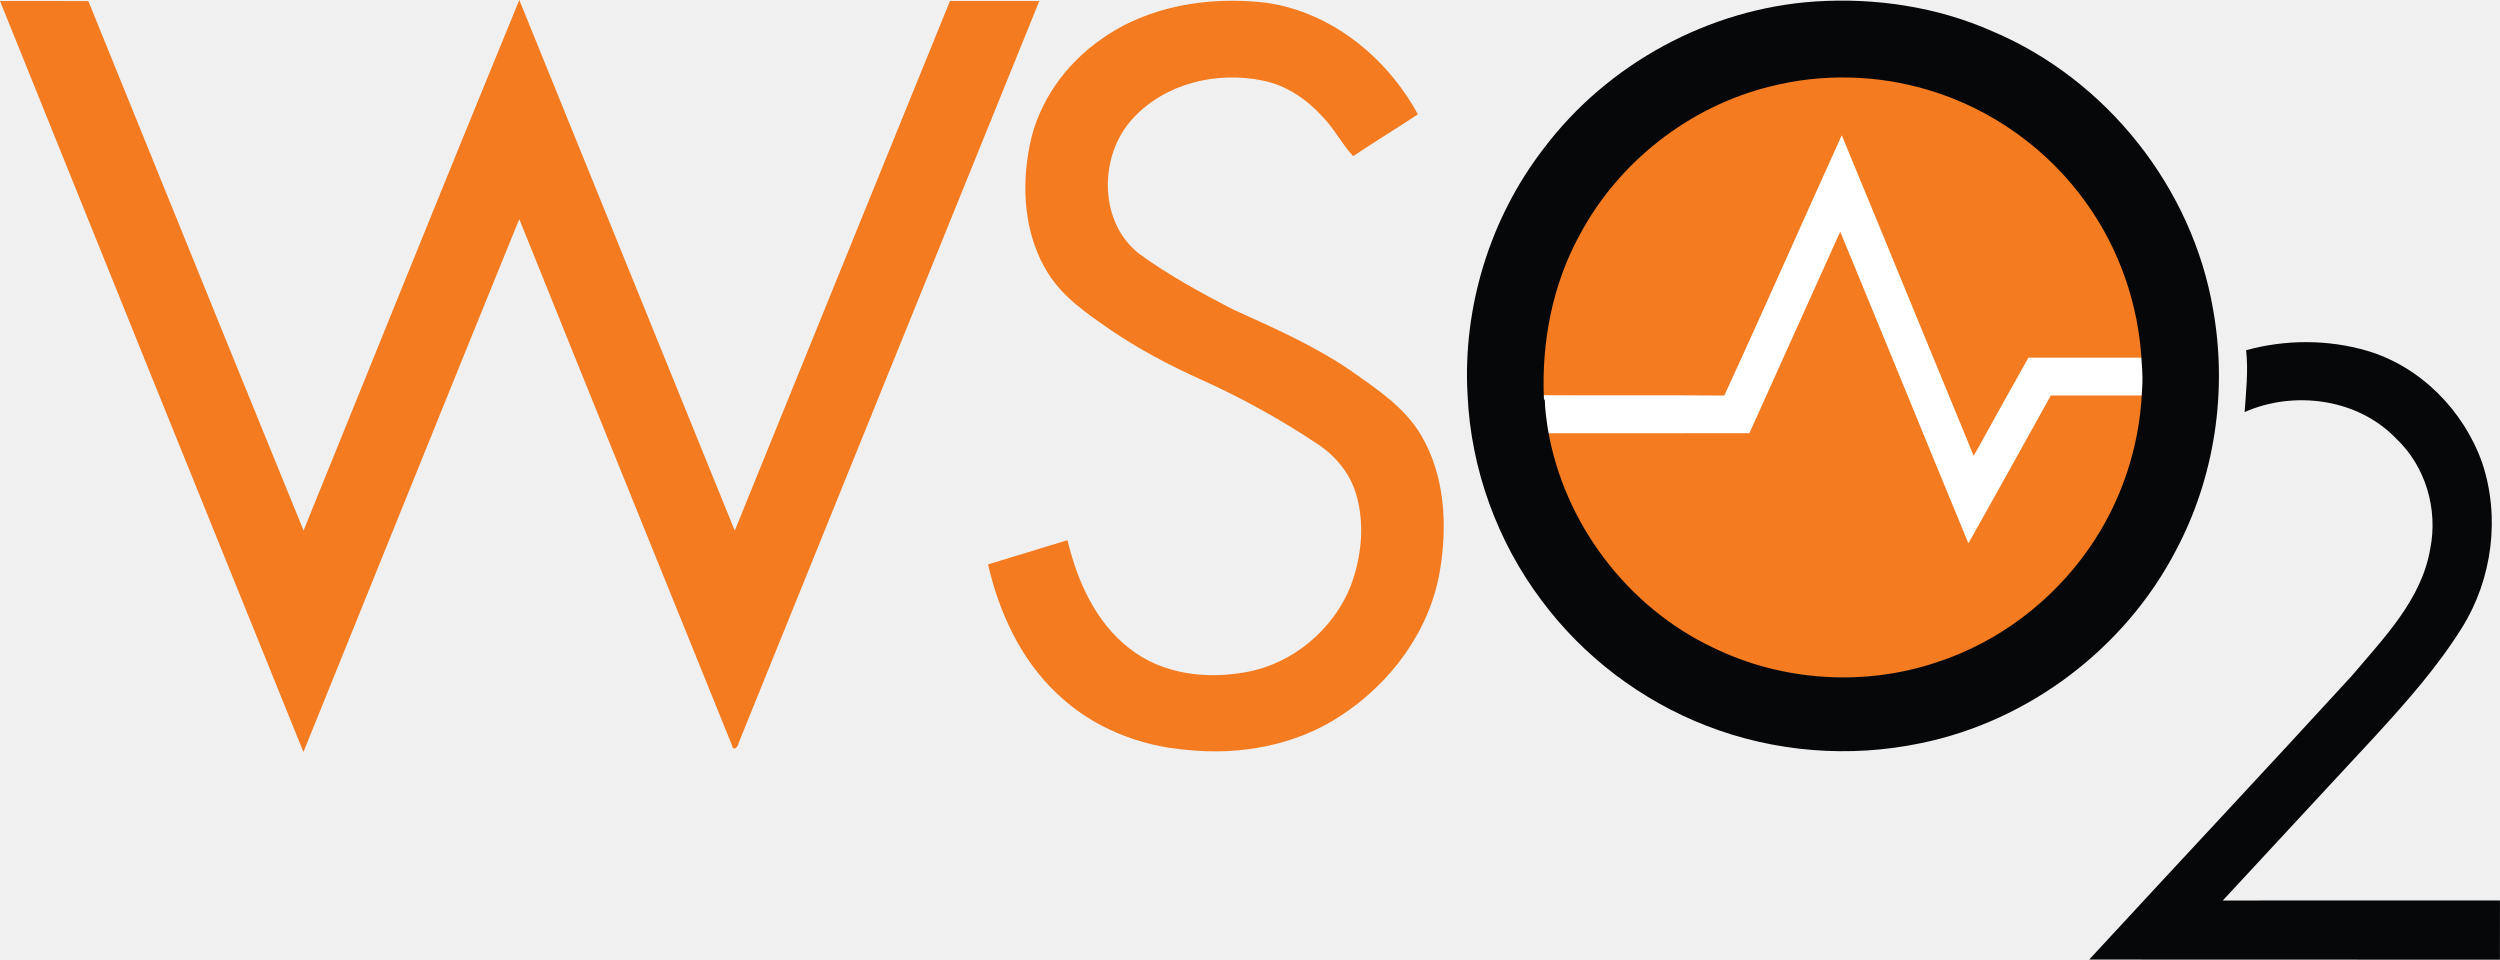
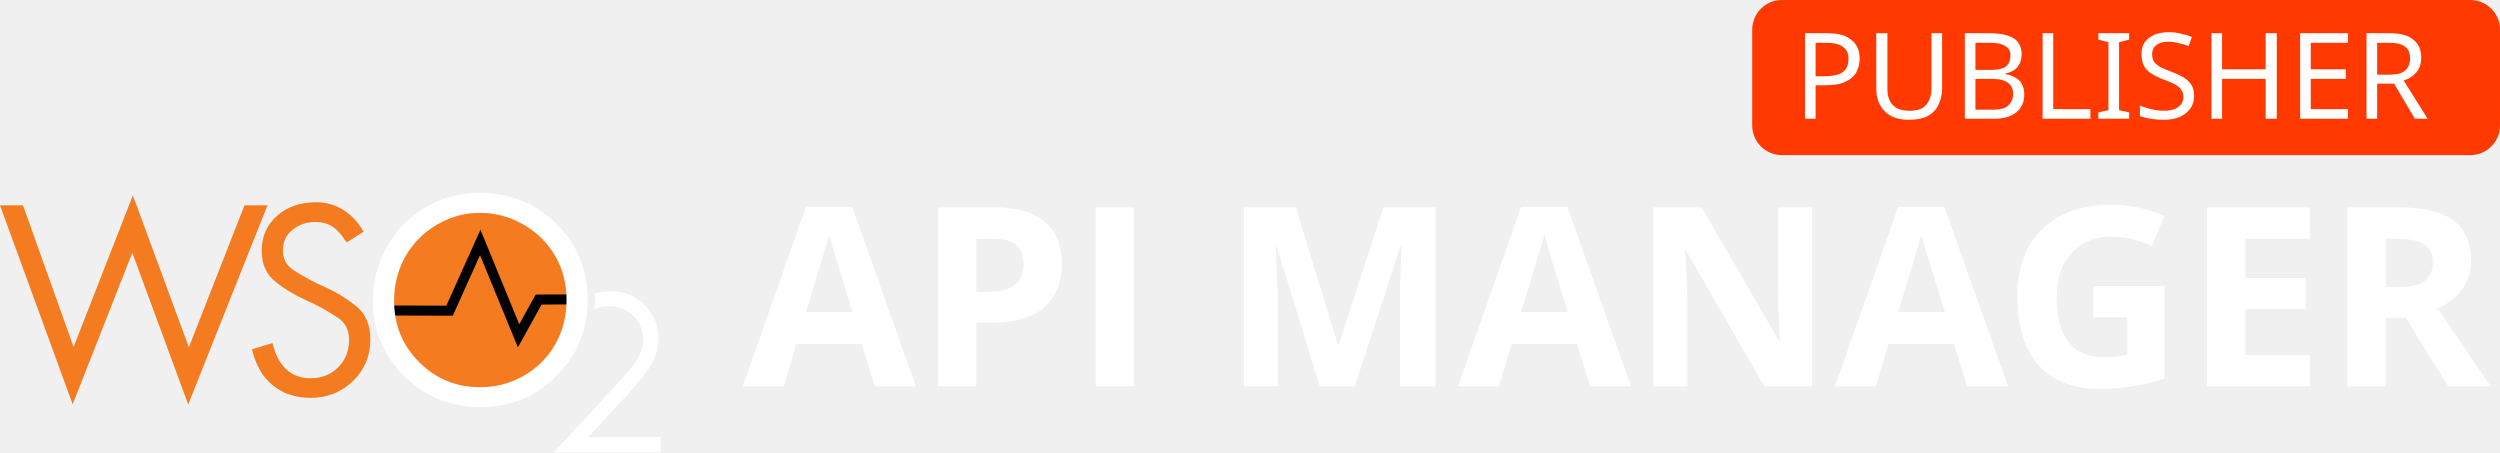
- <svg xmlns="http://www.w3.org/2000/svg" version="1.1" id="wso2" x="0px" y="0px" viewBox="29 -6.639 72 27.639" enable-background="new 29 -6.639 72 27.639" xml:space="preserve">
-   <circle fill="#F47B20" cx="82.076" cy="4.192" r="8.691" />
-   <path fill="#FFFFFF" d="M90.804,3.776l-0.01-0.115h-0.115c-0.53-0.001-1.061,0-1.594,0c-0.531,0-1.062,0-1.593,0h-0.073  l-0.035,0.063c-0.402,0.711-0.798,1.425-1.193,2.14L85.843,6.49c-0.601-1.454-1.198-2.908-1.795-4.363  c-0.63-1.535-1.26-3.07-1.895-4.603l-0.11-0.266L81.924-2.48c-0.456,1.005-0.908,2.013-1.359,3.021  c-0.62,1.383-1.261,2.812-1.905,4.212c-0.897-0.008-1.794-0.007-2.695-0.006c-0.823,0.001-1.648,0.002-2.475-0.004l-0.128-0.001  l0.002,0.128c0.004,0.278,0.044,0.554,0.083,0.821l0.021,0.148h0.108c1.432-0.002,2.863-0.002,4.293-0.001h1.512l0.034-0.073  c0.44-0.972,0.878-1.947,1.316-2.921c0.421-0.938,0.842-1.875,1.267-2.811c0.643,1.552,1.279,3.106,1.917,4.661  c0.558,1.359,1.115,2.719,1.677,4.077l0.098,0.237l0.127-0.224c0.576-1.025,1.147-2.054,1.719-3.082l0.528-0.951  c0.876,0,1.751,0,2.625,0h0.115l0.01-0.115C90.834,4.383,90.831,4.109,90.804,3.776z" />
-   <path fill="#F47B20" d="M29-6.61c0.849,0.001,1.696-0.002,2.545,0.002c2.065,5.082,4.121,10.169,6.198,15.247  c2.069-5.093,4.122-10.194,6.213-15.278c2.067,5.095,4.138,10.188,6.205,15.283c2.068-5.084,4.126-10.172,6.198-15.255  c0.857,0.001,1.716-0.002,2.573,0.001c-2.883,7.122-5.778,14.24-8.658,21.364c-0.008,0.103-0.157,0.273-0.192,0.074  c-2.042-5.053-4.094-10.1-6.127-15.157c-2.084,5.111-4.142,10.233-6.216,15.347C34.82,7.812,31.908,0.602,29-6.61z" />
-   <path fill="#F47B20" d="M60.721-5.513c1.362-0.97,3.118-1.239,4.751-1.046c1.875,0.271,3.473,1.576,4.363,3.213  c-0.618,0.407-1.25,0.793-1.865,1.205c-0.329-0.36-0.55-0.802-0.893-1.15c-0.453-0.498-1.041-0.895-1.709-1.027  c-1.316-0.275-2.805,0.074-3.734,1.083c-0.996,1.055-1.006,3.01,0.193,3.919c0.841,0.609,1.756,1.108,2.677,1.586  c1.174,0.532,2.363,1.052,3.429,1.787c0.741,0.523,1.531,1.047,2,1.847c0.684,1.164,0.755,2.589,0.537,3.894  c-0.291,1.735-1.421,3.248-2.881,4.192c-1.289,0.842-2.883,1.128-4.401,0.968c-1.382-0.108-2.744-0.654-3.748-1.624  c-1.047-0.983-1.665-2.335-1.985-3.718c0.763-0.234,1.526-0.463,2.288-0.698c0.283,1.176,0.807,2.364,1.789,3.12  c0.933,0.742,2.211,0.893,3.355,0.68c1.338-0.239,2.507-1.217,3.011-2.474c0.314-0.84,0.416-1.786,0.158-2.653  c-0.175-0.6-0.595-1.103-1.111-1.443c-1.075-0.714-2.207-1.342-3.385-1.869c-0.904-0.408-1.784-0.874-2.603-1.436  c-0.654-0.453-1.336-0.917-1.767-1.604c-0.69-1.087-0.784-2.461-0.533-3.698C58.902-3.703,59.689-4.796,60.721-5.513z" />
-   <path fill="#060709" d="M81.274-6.596c1.743-0.113,3.52,0.152,5.121,0.864c3.276,1.389,5.746,4.501,6.343,8.011  c0.419,2.347,0.048,4.832-1.074,6.939c-1.465,2.814-4.231,4.91-7.342,5.546c-2.047,0.43-4.217,0.261-6.168-0.498  c-1.884-0.728-3.556-1.996-4.76-3.617c-1.276-1.699-2.032-3.785-2.128-5.908c-0.145-2.528,0.646-5.1,2.194-7.105  C75.301-4.806,78.221-6.391,81.274-6.596z M79.977-4.147c-2.324,0.573-4.367,2.172-5.489,4.285  c-0.785,1.439-1.099,3.101-1.022,4.731h0.024c0.004,0.283,0.047,0.565,0.088,0.846c0.455,2.707,2.287,5.133,4.77,6.303  c1.988,0.968,4.358,1.12,6.453,0.409c1.752-0.574,3.295-1.744,4.35-3.254c0.934-1.328,1.469-2.926,1.538-4.546  c0.024-0.281,0.014-0.561-0.009-0.841c-0.083-1.637-0.639-3.25-1.596-4.581c-1.104-1.553-2.738-2.719-4.566-3.258  C83.049-4.491,81.462-4.526,79.977-4.147z" />
-   <path fill="#060709" d="M93.688,3.447c1.131-0.311,2.351-0.314,3.479,0.015c1.542,0.453,2.786,1.721,3.318,3.223  c0.526,1.563,0.294,3.35-0.576,4.747c-0.709,1.137-1.603,2.146-2.506,3.132c-1.461,1.578-2.927,3.152-4.387,4.732  c2.661-0.004,5.322-0.001,7.983-0.002c-0.001,0.568,0.001,1.136-0.001,1.705c-3.943-0.004-7.886,0.003-11.829-0.003  c2.519-2.731,5.062-5.44,7.571-8.18c0.917-1.088,1.998-2.181,2.249-3.64c0.232-1.143-0.129-2.387-0.985-3.189  c-1.102-1.147-2.93-1.389-4.359-0.759C93.685,4.637,93.755,4.04,93.688,3.447z" />
+ <svg xmlns="http://www.w3.org/2000/svg" width="73.561mm" height="13.305mm" viewBox="0 0 73.561 13.305" version="1.1" id="svg8">
+   <defs id="defs2" />
+   <g id="layer11" transform="translate(-32.14053,99.08645)">
+     <rect transform="translate(353.0708,-1.507216)" ry="0.874" y="-97.579" x="-269.373" height="4.564" width="22.004" id="rect13634" style="display:inline;opacity:1;fill:#ff3900;fill-opacity:1;stroke:none;stroke-width:0.529;stroke-linecap:round;stroke-linejoin:round;stroke-miterlimit:4;stroke-dasharray:none;stroke-opacity:1" />
+     <text transform="translate(353.0708,-1.507216)" id="text13638" y="-94.086" x="-268.166" style="font-style:normal;font-weight:normal;font-size:3.52px;line-height:1.25;font-family:sans-serif;letter-spacing:0px;word-spacing:0px;display:inline;fill:#ffffff;fill-opacity:1;stroke:none;stroke-width:0.088" xml:space="preserve">
+       <tspan style="fill:#ffffff;fill-opacity:1;stroke-width:0.088" y="-94.086" x="-268.166" id="tspan13636">PUBLISHER</tspan>
+     </text>
+     <text transform="translate(353.0708,-1.507216)" id="text13642" y="-86.21" x="-299.076" style="font-style:normal;font-variant:normal;font-weight:bold;font-stretch:normal;font-size:7.38px;line-height:1.25;font-family:'Open Sans';-inkscape-font-specification:'Open Sans, Bold';font-variant-ligatures:normal;font-variant-caps:normal;font-variant-numeric:normal;font-feature-settings:normal;text-align:start;letter-spacing:0px;word-spacing:0px;writing-mode:lr-tb;text-anchor:start;display:inline;fill:#ffffff;fill-opacity:1;stroke:none;stroke-width:0.157;" xml:space="preserve">
+       <tspan style="fill:#ffffff;fill-opacity:1;stroke-width:0.157;" y="-86.21" x="-299.076" id="tspan13640">API MANAGER</tspan>
+     </text>
+     <g transform="matrix(0.4096188,0,0,0.4096188,-126.7523,-278.3033)" id="g13654" style="display:inline">
+       <path id="path13644" d="m 422.376,465.642 c 3.662,0 6.655,-2.989 6.655,-6.657 0,-3.664 -2.993,-6.65 -6.655,-6.65 -3.67,0 -6.656,2.986 -6.656,6.65 0,3.667 2.986,6.657 6.656,6.657 z" style="clip-rule:evenodd;fill:#f47b20;fill-rule:evenodd" />
+       <polyline id="polyline13646" points="415.793,459.825     420.198,459.838 422.402,454.935 425.154,461.643 426.599,459.037 429.021,459.031   " style="clip-rule:evenodd;fill:none;stroke:#000000;stroke-width:0.72;stroke-opacity:1" />
+       <path id="path13648" d="m 406.561,452.271 h 0.559 l -0.559,1.396 z m 0,11.806 c 0.248,0.437 0.554,0.812 0.925,1.11 0.724,0.61 1.646,0.912 2.76,0.912 1.185,0 2.184,-0.409 3.021,-1.215 0.827,-0.808 1.241,-1.794 1.241,-2.969 0,-1.046 -0.334,-1.844 -1,-2.385 -0.668,-0.547 -1.379,-0.986 -2.138,-1.329 l -0.39,-0.183 -0.366,-0.162 c -0.693,-0.355 -1.263,-0.688 -1.715,-0.994 -0.446,-0.318 -0.673,-0.772 -0.673,-1.37 0,-0.601 0.227,-1.084 0.686,-1.46 0.455,-0.376 1.009,-0.564 1.659,-0.564 0.425,0 0.782,0.085 1.084,0.249 0.297,0.168 0.582,0.427 0.853,0.792 l 0.143,0.227 c 0.045,0.032 0.099,0.096 0.166,0.202 l 1.203,-0.772 c -0.396,-0.697 -0.886,-1.218 -1.481,-1.584 -0.591,-0.355 -1.227,-0.534 -1.902,-0.534 -1.16,0 -2.103,0.321 -2.831,0.978 -0.738,0.654 -1.104,1.484 -1.104,2.51 0,0.965 0.334,1.706 0.999,2.232 0.663,0.527 1.379,0.952 2.141,1.296 l 0.247,0.121 0.242,0.102 c 0.734,0.365 1.356,0.73 1.875,1.079 0.517,0.357 0.773,0.881 0.773,1.575 0,0.784 -0.26,1.441 -0.782,1.965 -0.526,0.523 -1.188,0.787 -1.989,0.787 -0.706,0 -1.292,-0.217 -1.753,-0.654 -0.467,-0.435 -0.789,-1.059 -0.979,-1.874 l -0.913,0.277 v 1.635 z m -13.371,-1.628 4.259,-10.893 4.021,10.913 3.997,-10.198 h 1.093 v 1.396 l -5.136,12.908 -4.015,-10.898 -4.285,10.884 -5.22,-14.29 h 1.651 z m 13.371,-0.008 -0.56,0.169 c 0.13,0.551 0.318,1.042 0.56,1.467 z" style="fill:#f47b20" />
+       <path id="path13650" d="m 422.406,451.376 c 2.174,0.022 3.996,0.765 5.47,2.216 1.493,1.488 2.238,3.311 2.238,5.474 0,2.146 -0.742,3.967 -2.234,5.456 -1.495,1.496 -3.309,2.239 -5.454,2.239 -0.007,0 -0.014,0 -0.02,0 v -1.426 c 1.124,0 2.165,-0.275 3.121,-0.823 0.968,-0.554 1.721,-1.308 2.263,-2.261 0.54,-0.953 0.813,-2.02 0.813,-3.186 0,-1.163 -0.273,-2.216 -0.813,-3.151 -0.542,-0.941 -1.304,-1.692 -2.284,-2.26 -0.976,-0.558 -2.008,-0.84 -3.1,-0.84 z m -0.099,0 c 0.032,0 0.069,0 0.1,0 v 1.438 c -0.011,0 -0.018,0 -0.03,0 -1.086,0 -2.107,0.274 -3.077,0.84 -0.972,0.567 -1.725,1.329 -2.273,2.285 -0.539,0.958 -0.813,2.023 -0.813,3.189 0,1.747 0.601,3.214 1.806,4.412 1.203,1.2 2.659,1.794 4.357,1.794 0.013,0 0.02,0 0.03,0 v 1.426 c -2.159,-0.005 -3.987,-0.746 -5.477,-2.232 -1.49,-1.482 -2.242,-3.282 -2.242,-5.399 0,-1.4 0.343,-2.71 1.021,-3.906 0.679,-1.204 1.609,-2.141 2.783,-2.825 1.179,-0.682 2.446,-1.022 3.815,-1.022 z" style="fill:#ffffff;fill-opacity:1" />
+       <path id="path13652" d="m 430.629,458.597 c 0.341,-0.1 0.706,-0.15 1.098,-0.15 1.033,0 1.872,0.338 2.513,1.008 0.64,0.668 0.963,1.453 0.963,2.363 0,0.639 -0.152,1.238 -0.459,1.799 -0.308,0.556 -0.904,1.322 -1.787,2.271 l -2.801,3.028 h 5.2 v 1.086 h -7.65 l 4.303,-4.652 c 0.877,-0.934 1.441,-1.623 1.708,-2.082 0.261,-0.445 0.393,-0.924 0.393,-1.426 0,-0.63 -0.239,-1.174 -0.711,-1.632 -0.472,-0.454 -1.051,-0.686 -1.738,-0.686 -0.388,0 -0.746,0.068 -1.064,0.211 0.027,-0.273 0.041,-0.55 0.041,-0.827 -0.002,-0.104 -0.004,-0.209 -0.009,-0.311 z" style="fill:#ffffff;fill-opacity:1" />
+     </g>
+   </g>
+   <style type="text/css" id="style4833">
+ 	.st0{display:none;fill:#FFFFFF;stroke:#1D56A0;stroke-width:0.75;}
+ 	.st1{fill:#FFFFFF;stroke:#1D56A0;stroke-width:0.75;stroke-miterlimit:10;}
+ 	.st2{fill:#FFFFFF;stroke:#1D56A0;stroke-width:0.75;}
+ 	.st3{fill:none;stroke:#1D56A0;stroke-width:0.75;}
+ 	.st4{clip-path:url(#SVGID_2_);fill:#FFFFFF;stroke:#1D56A0;stroke-width:0.75;}
+ 	.st5{fill:none;stroke:#1D56A0;stroke-width:0.75;stroke-miterlimit:10;}
+ 	.st6{fill:#FFFFFF;stroke:#E73847;stroke-width:0.75;stroke-miterlimit:10;}
+ </style>
+   <style type="text/css" id="style4833-0">
+ 	.st0{display:none;fill:#FFFFFF;stroke:#1D56A0;stroke-width:0.75;}
+ 	.st1{fill:#FFFFFF;stroke:#1D56A0;stroke-width:0.75;stroke-miterlimit:10;}
+ 	.st2{fill:#FFFFFF;stroke:#1D56A0;stroke-width:0.75;}
+ 	.st3{fill:none;stroke:#1D56A0;stroke-width:0.75;}
+ 	.st4{clip-path:url(#SVGID_2_);fill:#FFFFFF;stroke:#1D56A0;stroke-width:0.75;}
+ 	.st5{fill:none;stroke:#1D56A0;stroke-width:0.75;stroke-miterlimit:10;}
+ 	.st6{fill:#FFFFFF;stroke:#E73847;stroke-width:0.75;stroke-miterlimit:10;}
+ </style>
+   <style id="style4833-9" type="text/css">
+ 	.st0{display:none;fill:#FFFFFF;stroke:#1D56A0;stroke-width:0.75;}
+ 	.st1{fill:#FFFFFF;stroke:#1D56A0;stroke-width:0.75;stroke-miterlimit:10;}
+ 	.st2{fill:#FFFFFF;stroke:#1D56A0;stroke-width:0.75;}
+ 	.st3{fill:none;stroke:#1D56A0;stroke-width:0.75;}
+ 	.st4{clip-path:url(#SVGID_2_);fill:#FFFFFF;stroke:#1D56A0;stroke-width:0.75;}
+ 	.st5{fill:none;stroke:#1D56A0;stroke-width:0.75;stroke-miterlimit:10;}
+ 	.st6{fill:#FFFFFF;stroke:#E73847;stroke-width:0.75;stroke-miterlimit:10;}
+ </style>
+   <style id="style4833-0-6" type="text/css">
+ 	.st0{display:none;fill:#FFFFFF;stroke:#1D56A0;stroke-width:0.75;}
+ 	.st1{fill:#FFFFFF;stroke:#1D56A0;stroke-width:0.75;stroke-miterlimit:10;}
+ 	.st2{fill:#FFFFFF;stroke:#1D56A0;stroke-width:0.75;}
+ 	.st3{fill:none;stroke:#1D56A0;stroke-width:0.75;}
+ 	.st4{clip-path:url(#SVGID_2_);fill:#FFFFFF;stroke:#1D56A0;stroke-width:0.75;}
+ 	.st5{fill:none;stroke:#1D56A0;stroke-width:0.75;stroke-miterlimit:10;}
+ 	.st6{fill:#FFFFFF;stroke:#E73847;stroke-width:0.75;stroke-miterlimit:10;}
+ </style>
</svg>
